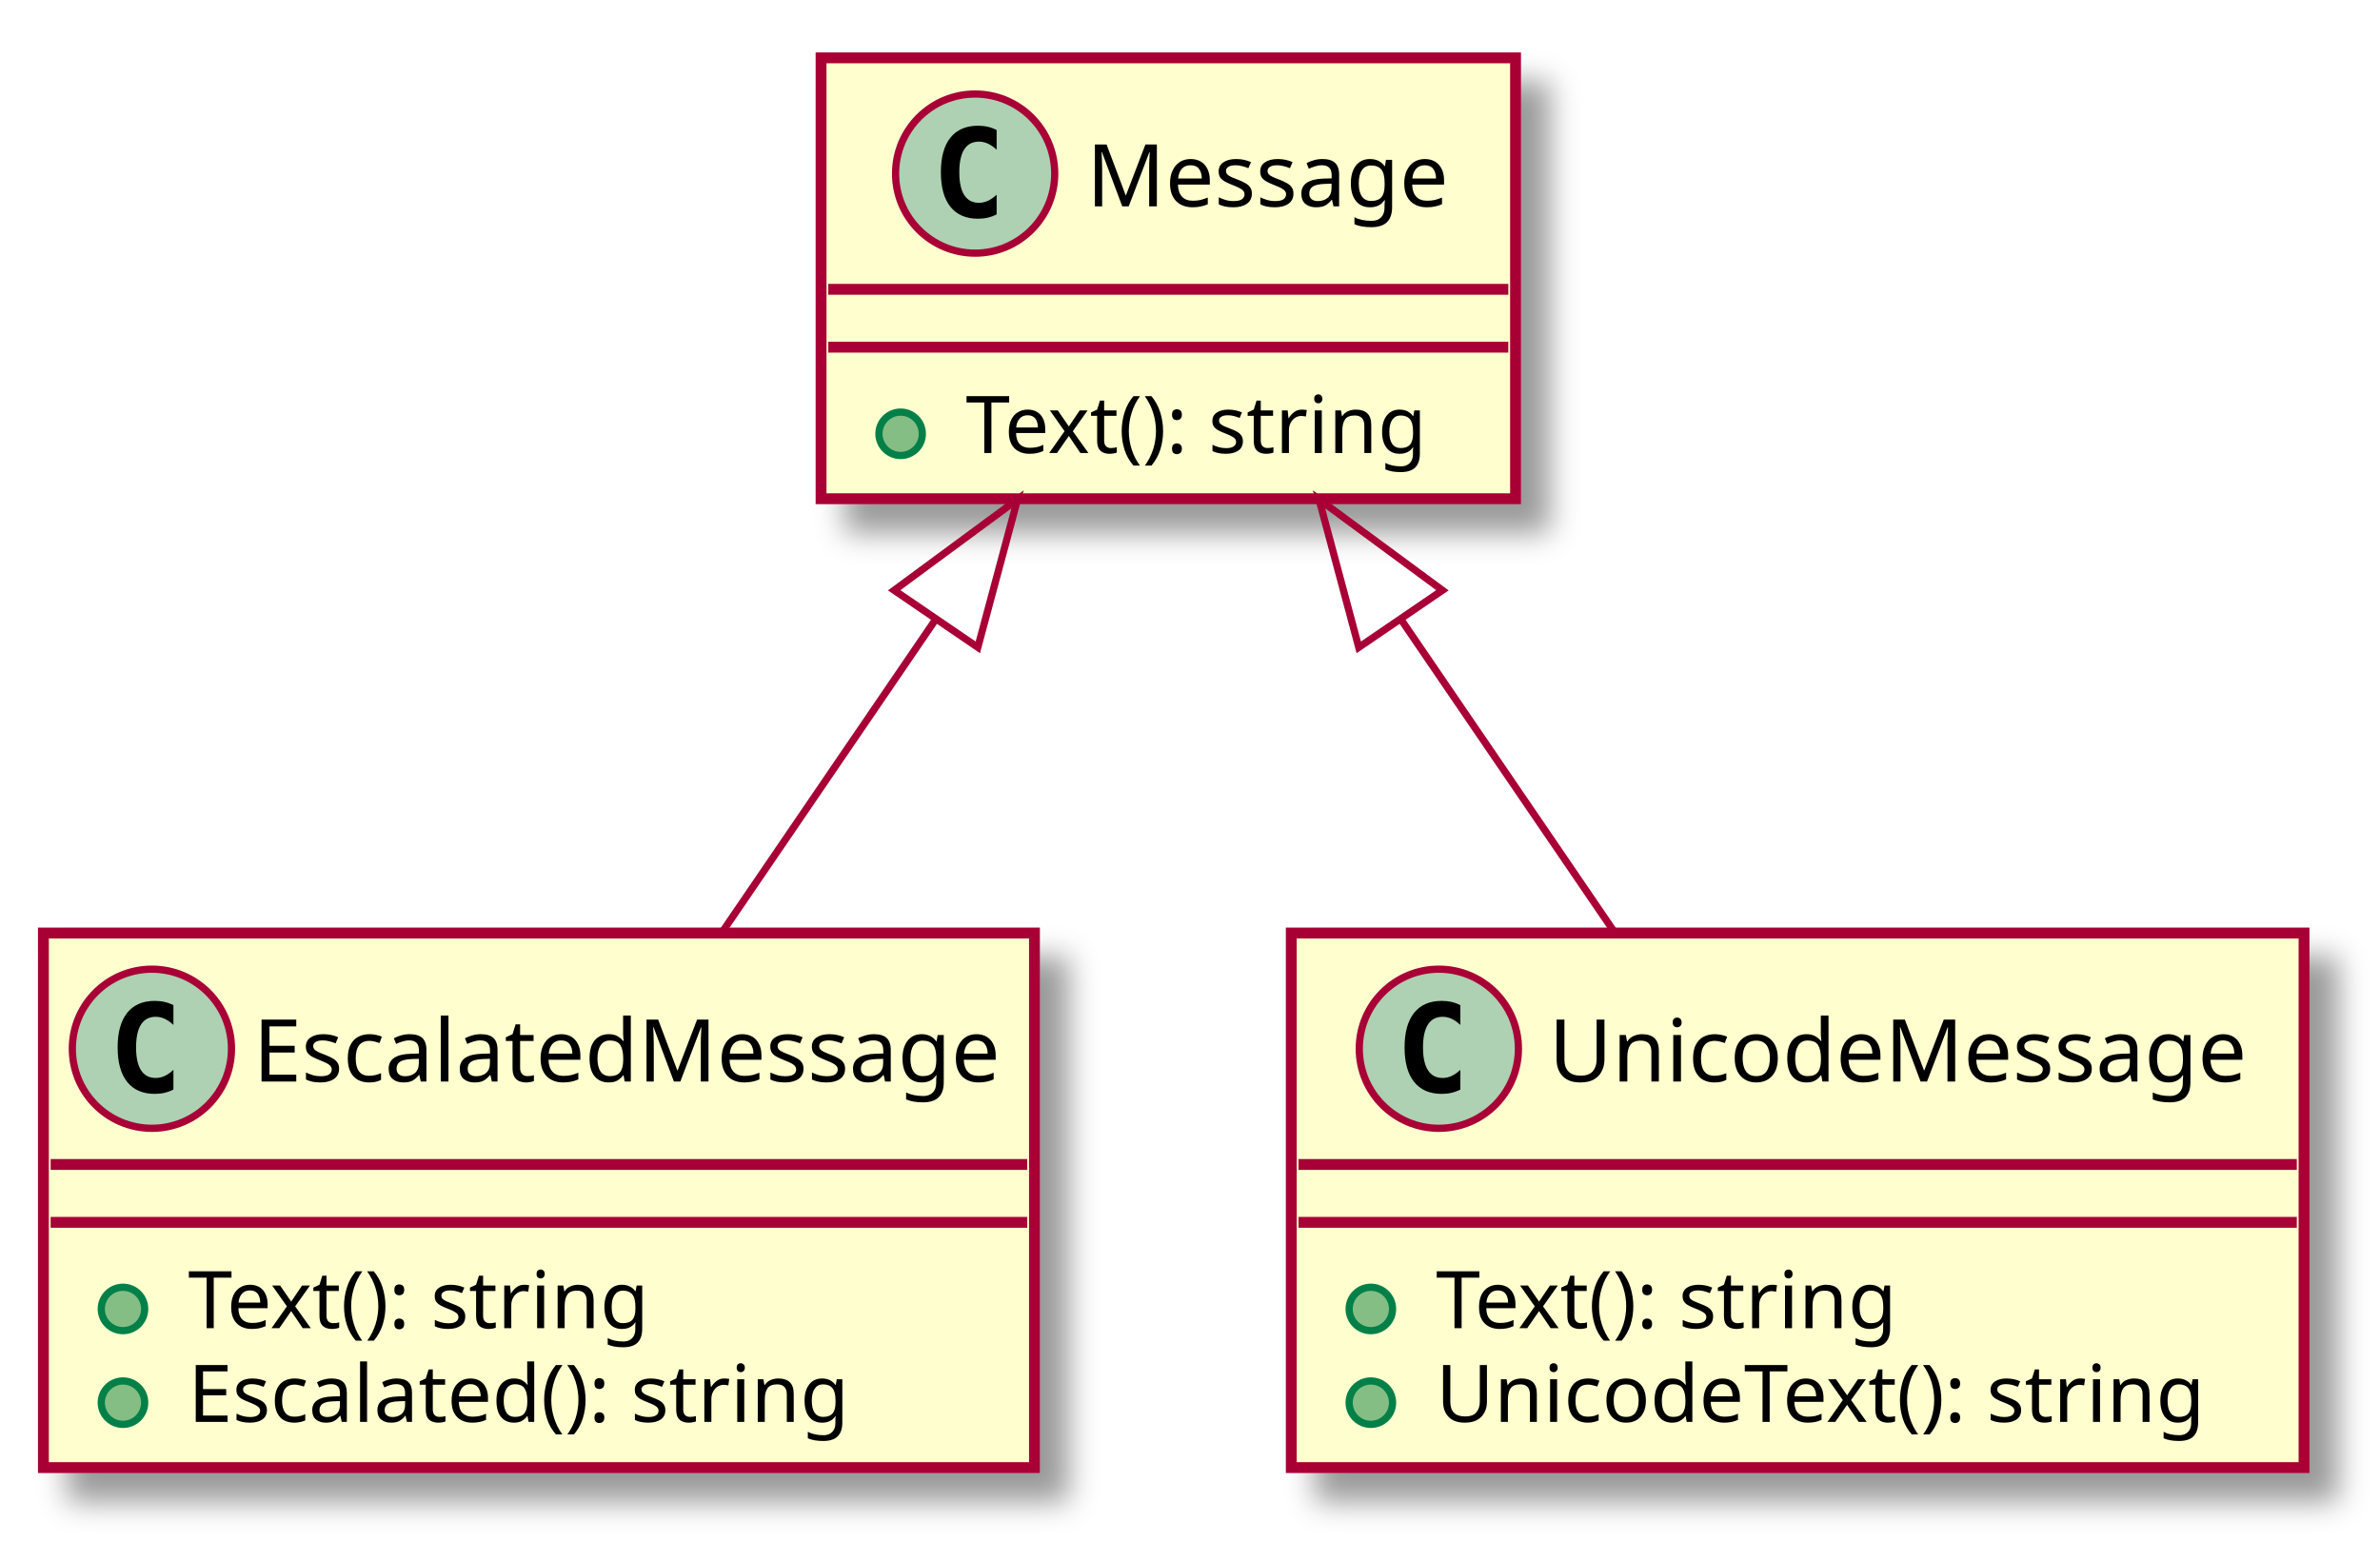
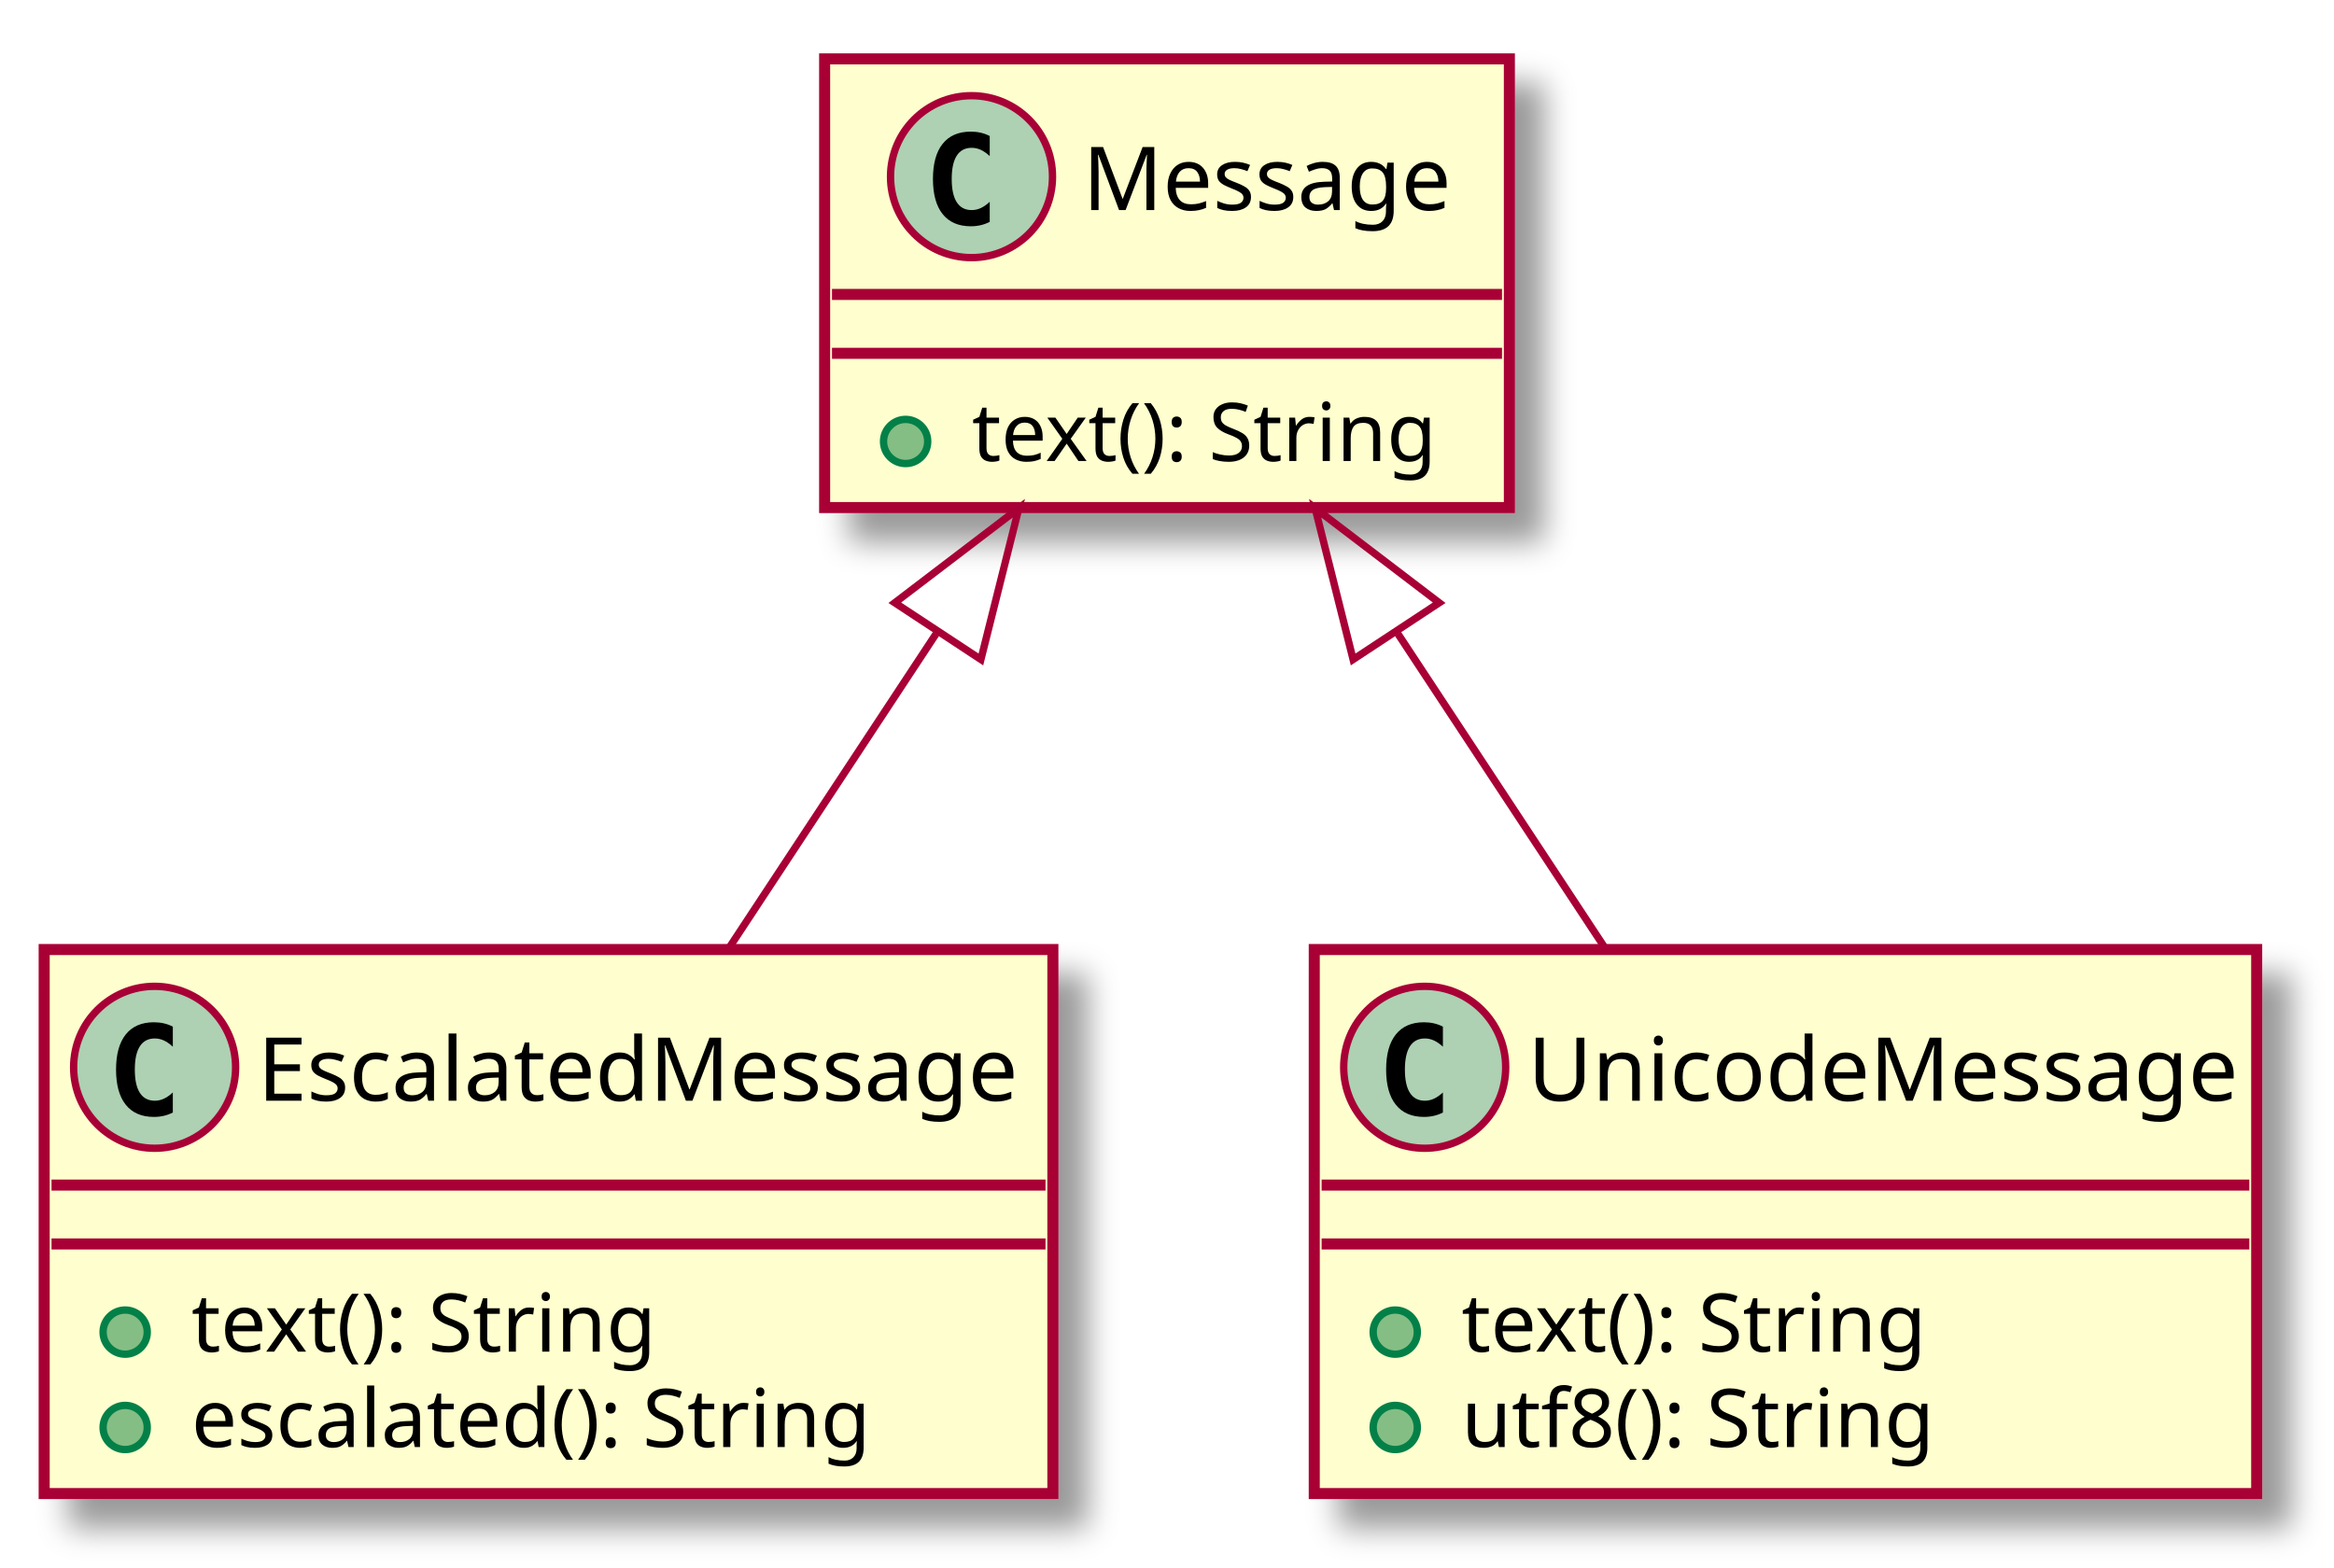
- <svg xmlns="http://www.w3.org/2000/svg" contentScriptType="application/ecmascript" contentStyleType="text/css" height="213px" preserveAspectRatio="none" style="width:329px;height:213px;" version="1.1" viewBox="0 0 329 213" width="329px" zoomAndPan="magnify">
+ <svg xmlns="http://www.w3.org/2000/svg" contentScriptType="application/ecmascript" contentStyleType="text/css" height="213px" preserveAspectRatio="none" style="width:317px;height:213px;" version="1.1" viewBox="0 0 317 213" width="317px" zoomAndPan="magnify">
  <defs>
-     <filter height="300%" id="f3njbpu07424p" width="300%" x="-1" y="-1">
+     <filter height="300%" id="f1rpjjlcco9kmm" width="300%" x="-1" y="-1">
      <feGaussianBlur result="blurOut" stdDeviation="2.0" />
      <feColorMatrix in="blurOut" result="blurOut2" type="matrix" values="0 0 0 0 0 0 0 0 0 0 0 0 0 0 0 0 0 0 .4 0" />
      <feOffset dx="4.0" dy="4.0" in="blurOut2" result="blurOut3" />
      <feBlend in="SourceGraphic" in2="blurOut3" mode="normal" />
    </filter>
  </defs>
  <g>
-     <rect fill="#FEFECE" filter="url(#f3njbpu07424p)" height="60.955" id="Message" style="stroke: #A80036; stroke-width: 1.5;" width="96" x="113.5" y="8" />
-     <ellipse cx="134.8" cy="24" fill="#ADD1B2" rx="11" ry="11" style="stroke: #A80036; stroke-width: 1.0;" />
-     <path d="M137.773,29.643 Q137.192,29.942 136.553,30.091 Q135.914,30.241 135.208,30.241 Q132.701,30.241 131.381,28.589 Q130.062,26.937 130.062,23.816 Q130.062,20.686 131.381,19.035 Q132.701,17.383 135.208,17.383 Q135.914,17.383 136.561,17.532 Q137.209,17.682 137.773,17.98 L137.773,20.703 Q137.142,20.122 136.549,19.852 Q135.955,19.582 135.324,19.582 Q133.98,19.582 133.295,20.649 Q132.61,21.716 132.61,23.816 Q132.61,25.908 133.295,26.974 Q133.98,28.041 135.324,28.041 Q135.955,28.041 136.549,27.771 Q137.142,27.502 137.773,26.92 Z " />
-     <text fill="#000000" font-family="sans-serif" font-size="12" lengthAdjust="spacingAndGlyphs" textLength="50" x="150.2" y="28.535">Message</text>
-     <line style="stroke: #A80036; stroke-width: 1.5;" x1="114.5" x2="208.5" y1="40" y2="40" />
-     <line style="stroke: #A80036; stroke-width: 1.5;" x1="114.5" x2="208.5" y1="48" y2="48" />
-     <ellipse cx="124.5" cy="59.977" fill="#84BE84" rx="3" ry="3" style="stroke: #038048; stroke-width: 1.0;" />
-     <text fill="#000000" font-family="sans-serif" font-size="11" lengthAdjust="spacingAndGlyphs" textLength="70" x="133.5" y="62.635">Text(): string</text>
-     <rect fill="#FEFECE" filter="url(#f3njbpu07424p)" height="73.91" id="EscalatedMessage" style="stroke: #A80036; stroke-width: 1.5;" width="137" x="6" y="129" />
+     <rect fill="#FEFECE" filter="url(#f1rpjjlcco9kmm)" height="60.955" id="Message" style="stroke: #A80036; stroke-width: 1.5;" width="93" x="112" y="8" />
+     <ellipse cx="131.95" cy="24" fill="#ADD1B2" rx="11" ry="11" style="stroke: #A80036; stroke-width: 1.0;" />
+     <path d="M134.423,30.143 Q133.842,30.442 133.203,30.591 Q132.564,30.741 131.858,30.741 Q129.351,30.741 128.031,29.089 Q126.712,27.437 126.712,24.316 Q126.712,21.186 128.031,19.535 Q129.351,17.883 131.858,17.883 Q132.564,17.883 133.211,18.032 Q133.859,18.182 134.423,18.48 L134.423,21.203 Q133.792,20.622 133.199,20.352 Q132.605,20.082 131.974,20.082 Q130.63,20.082 129.945,21.149 Q129.26,22.216 129.26,24.316 Q129.26,26.408 129.945,27.474 Q130.63,28.541 131.974,28.541 Q132.605,28.541 133.199,28.271 Q133.792,28.002 134.423,27.42 Z " />
+     <text fill="#000000" font-family="sans-serif" font-size="12" lengthAdjust="spacingAndGlyphs" textLength="50" x="147.05" y="28.535">Message</text>
+     <line style="stroke: #A80036; stroke-width: 1.5;" x1="113" x2="204" y1="40" y2="40" />
+     <line style="stroke: #A80036; stroke-width: 1.5;" x1="113" x2="204" y1="48" y2="48" />
+     <ellipse cx="123" cy="59.977" fill="#84BE84" rx="3" ry="3" style="stroke: #038048; stroke-width: 1.0;" />
+     <text fill="#000000" font-family="sans-serif" font-size="11" lengthAdjust="spacingAndGlyphs" textLength="67" x="132" y="62.635">text(): String</text>
+     <rect fill="#FEFECE" filter="url(#f1rpjjlcco9kmm)" height="73.91" id="EscalatedMessage" style="stroke: #A80036; stroke-width: 1.5;" width="137" x="6" y="129" />
    <ellipse cx="21" cy="145" fill="#ADD1B2" rx="11" ry="11" style="stroke: #A80036; stroke-width: 1.0;" />
-     <path d="M23.973,150.643 Q23.392,150.942 22.753,151.091 Q22.114,151.241 21.408,151.241 Q18.901,151.241 17.581,149.589 Q16.262,147.937 16.262,144.816 Q16.262,141.686 17.581,140.035 Q18.901,138.383 21.408,138.383 Q22.114,138.383 22.761,138.532 Q23.409,138.682 23.973,138.981 L23.973,141.703 Q23.342,141.122 22.749,140.852 Q22.155,140.583 21.524,140.583 Q20.18,140.583 19.495,141.649 Q18.81,142.716 18.81,144.816 Q18.81,146.908 19.495,147.974 Q20.18,149.041 21.524,149.041 Q22.155,149.041 22.749,148.771 Q23.342,148.501 23.973,147.92 Z " />
+     <path d="M23.473,151.143 Q22.892,151.442 22.253,151.591 Q21.614,151.741 20.908,151.741 Q18.401,151.741 17.081,150.089 Q15.762,148.437 15.762,145.316 Q15.762,142.186 17.081,140.535 Q18.401,138.883 20.908,138.883 Q21.614,138.883 22.261,139.032 Q22.909,139.182 23.473,139.481 L23.473,142.203 Q22.842,141.622 22.249,141.352 Q21.655,141.083 21.024,141.083 Q19.68,141.083 18.995,142.149 Q18.31,143.216 18.31,145.316 Q18.31,147.408 18.995,148.474 Q19.68,149.541 21.024,149.541 Q21.655,149.541 22.249,149.271 Q22.842,149.001 23.473,148.42 Z " />
    <text fill="#000000" font-family="sans-serif" font-size="12" lengthAdjust="spacingAndGlyphs" textLength="105" x="35" y="149.535">EscalatedMessage</text>
    <line style="stroke: #A80036; stroke-width: 1.5;" x1="7" x2="142" y1="161" y2="161" />
    <line style="stroke: #A80036; stroke-width: 1.5;" x1="7" x2="142" y1="169" y2="169" />
    <ellipse cx="17" cy="180.977" fill="#84BE84" rx="3" ry="3" style="stroke: #038048; stroke-width: 1.0;" />
-     <text fill="#000000" font-family="sans-serif" font-size="11" lengthAdjust="spacingAndGlyphs" textLength="70" x="26" y="183.635">Text(): string</text>
+     <text fill="#000000" font-family="sans-serif" font-size="11" lengthAdjust="spacingAndGlyphs" textLength="67" x="26" y="183.635">text(): String</text>
    <ellipse cx="17" cy="193.933" fill="#84BE84" rx="3" ry="3" style="stroke: #038048; stroke-width: 1.0;" />
-     <text fill="#000000" font-family="sans-serif" font-size="11" lengthAdjust="spacingAndGlyphs" textLength="96" x="26" y="196.59">Escalated(): string</text>
-     <rect fill="#FEFECE" filter="url(#f3njbpu07424p)" height="73.91" id="UnicodeMessage" style="stroke: #A80036; stroke-width: 1.5;" width="140" x="178.5" y="129" />
-     <ellipse cx="198.9" cy="145" fill="#ADD1B2" rx="11" ry="11" style="stroke: #A80036; stroke-width: 1.0;" />
-     <path d="M201.873,150.643 Q201.292,150.942 200.653,151.091 Q200.014,151.241 199.308,151.241 Q196.801,151.241 195.482,149.589 Q194.162,147.937 194.162,144.816 Q194.162,141.686 195.482,140.035 Q196.801,138.383 199.308,138.383 Q200.014,138.383 200.661,138.532 Q201.309,138.682 201.873,138.981 L201.873,141.703 Q201.242,141.122 200.649,140.852 Q200.055,140.583 199.424,140.583 Q198.08,140.583 197.395,141.649 Q196.71,142.716 196.71,144.816 Q196.71,146.908 197.395,147.974 Q198.08,149.041 199.424,149.041 Q200.055,149.041 200.649,148.771 Q201.242,148.501 201.873,147.92 Z " />
-     <text fill="#000000" font-family="sans-serif" font-size="12" lengthAdjust="spacingAndGlyphs" textLength="96" x="214.1" y="149.535">UnicodeMessage</text>
-     <line style="stroke: #A80036; stroke-width: 1.5;" x1="179.5" x2="317.5" y1="161" y2="161" />
-     <line style="stroke: #A80036; stroke-width: 1.5;" x1="179.5" x2="317.5" y1="169" y2="169" />
+     <text fill="#000000" font-family="sans-serif" font-size="11" lengthAdjust="spacingAndGlyphs" textLength="96" x="26" y="196.59">escalated(): String</text>
+     <rect fill="#FEFECE" filter="url(#f1rpjjlcco9kmm)" height="73.91" id="UnicodeMessage" style="stroke: #A80036; stroke-width: 1.5;" width="128" x="178.5" y="129" />
+     <ellipse cx="193.5" cy="145" fill="#ADD1B2" rx="11" ry="11" style="stroke: #A80036; stroke-width: 1.0;" />
+     <path d="M195.973,151.143 Q195.392,151.442 194.753,151.591 Q194.114,151.741 193.408,151.741 Q190.901,151.741 189.582,150.089 Q188.262,148.437 188.262,145.316 Q188.262,142.186 189.582,140.535 Q190.901,138.883 193.408,138.883 Q194.114,138.883 194.761,139.032 Q195.409,139.182 195.973,139.481 L195.973,142.203 Q195.342,141.622 194.749,141.352 Q194.155,141.083 193.524,141.083 Q192.18,141.083 191.495,142.149 Q190.81,143.216 190.81,145.316 Q190.81,147.408 191.495,148.474 Q192.18,149.541 193.524,149.541 Q194.155,149.541 194.749,149.271 Q195.342,149.001 195.973,148.42 Z " />
+     <text fill="#000000" font-family="sans-serif" font-size="12" lengthAdjust="spacingAndGlyphs" textLength="96" x="207.5" y="149.535">UnicodeMessage</text>
+     <line style="stroke: #A80036; stroke-width: 1.5;" x1="179.5" x2="305.5" y1="161" y2="161" />
+     <line style="stroke: #A80036; stroke-width: 1.5;" x1="179.5" x2="305.5" y1="169" y2="169" />
    <ellipse cx="189.5" cy="180.977" fill="#84BE84" rx="3" ry="3" style="stroke: #038048; stroke-width: 1.0;" />
-     <text fill="#000000" font-family="sans-serif" font-size="11" lengthAdjust="spacingAndGlyphs" textLength="70" x="198.5" y="183.635">Text(): string</text>
+     <text fill="#000000" font-family="sans-serif" font-size="11" lengthAdjust="spacingAndGlyphs" textLength="67" x="198.5" y="183.635">text(): String</text>
    <ellipse cx="189.5" cy="193.933" fill="#84BE84" rx="3" ry="3" style="stroke: #038048; stroke-width: 1.0;" />
-     <text fill="#000000" font-family="sans-serif" font-size="11" lengthAdjust="spacingAndGlyphs" textLength="114" x="198.5" y="196.59">UnicodeText(): string</text>
-     <path d="M129.333,85.642 C119.596,99.911 109.045,115.374 99.823,128.889 " fill="none" id="Message-EscalatedMessage" style="stroke: #A80036; stroke-width: 1.0;" />
-     <polygon fill="none" points="123.606,81.614,140.661,69.039,135.171,89.505,123.606,81.614" style="stroke: #A80036; stroke-width: 1.0;" />
-     <path d="M193.667,85.642 C203.404,99.911 213.955,115.374 223.177,128.889 " fill="none" id="Message-UnicodeMessage" style="stroke: #A80036; stroke-width: 1.0;" />
-     <polygon fill="none" points="187.829,89.505,182.339,69.039,199.394,81.614,187.829,89.505" style="stroke: #A80036; stroke-width: 1.0;" />
+     <text fill="#000000" font-family="sans-serif" font-size="11" lengthAdjust="spacingAndGlyphs" textLength="68" x="198.5" y="196.59">utf8(): String</text>
+     <path d="M127.132,86.113 C117.817,100.251 107.756,115.522 98.95,128.889 " fill="none" id="Message-EscalatedMessage" style="stroke: #A80036; stroke-width: 1.0;" />
+     <polygon fill="none" points="121.531,81.889,138.38,69.039,133.222,89.592,121.531,81.889" style="stroke: #A80036; stroke-width: 1.0;" />
+     <path d="M189.868,86.113 C199.183,100.251 209.244,115.522 218.05,128.889 " fill="none" id="Message-UnicodeMessage" style="stroke: #A80036; stroke-width: 1.0;" />
+     <polygon fill="none" points="183.778,89.592,178.62,69.039,195.469,81.889,183.778,89.592" style="stroke: #A80036; stroke-width: 1.0;" />
  </g>
</svg>
